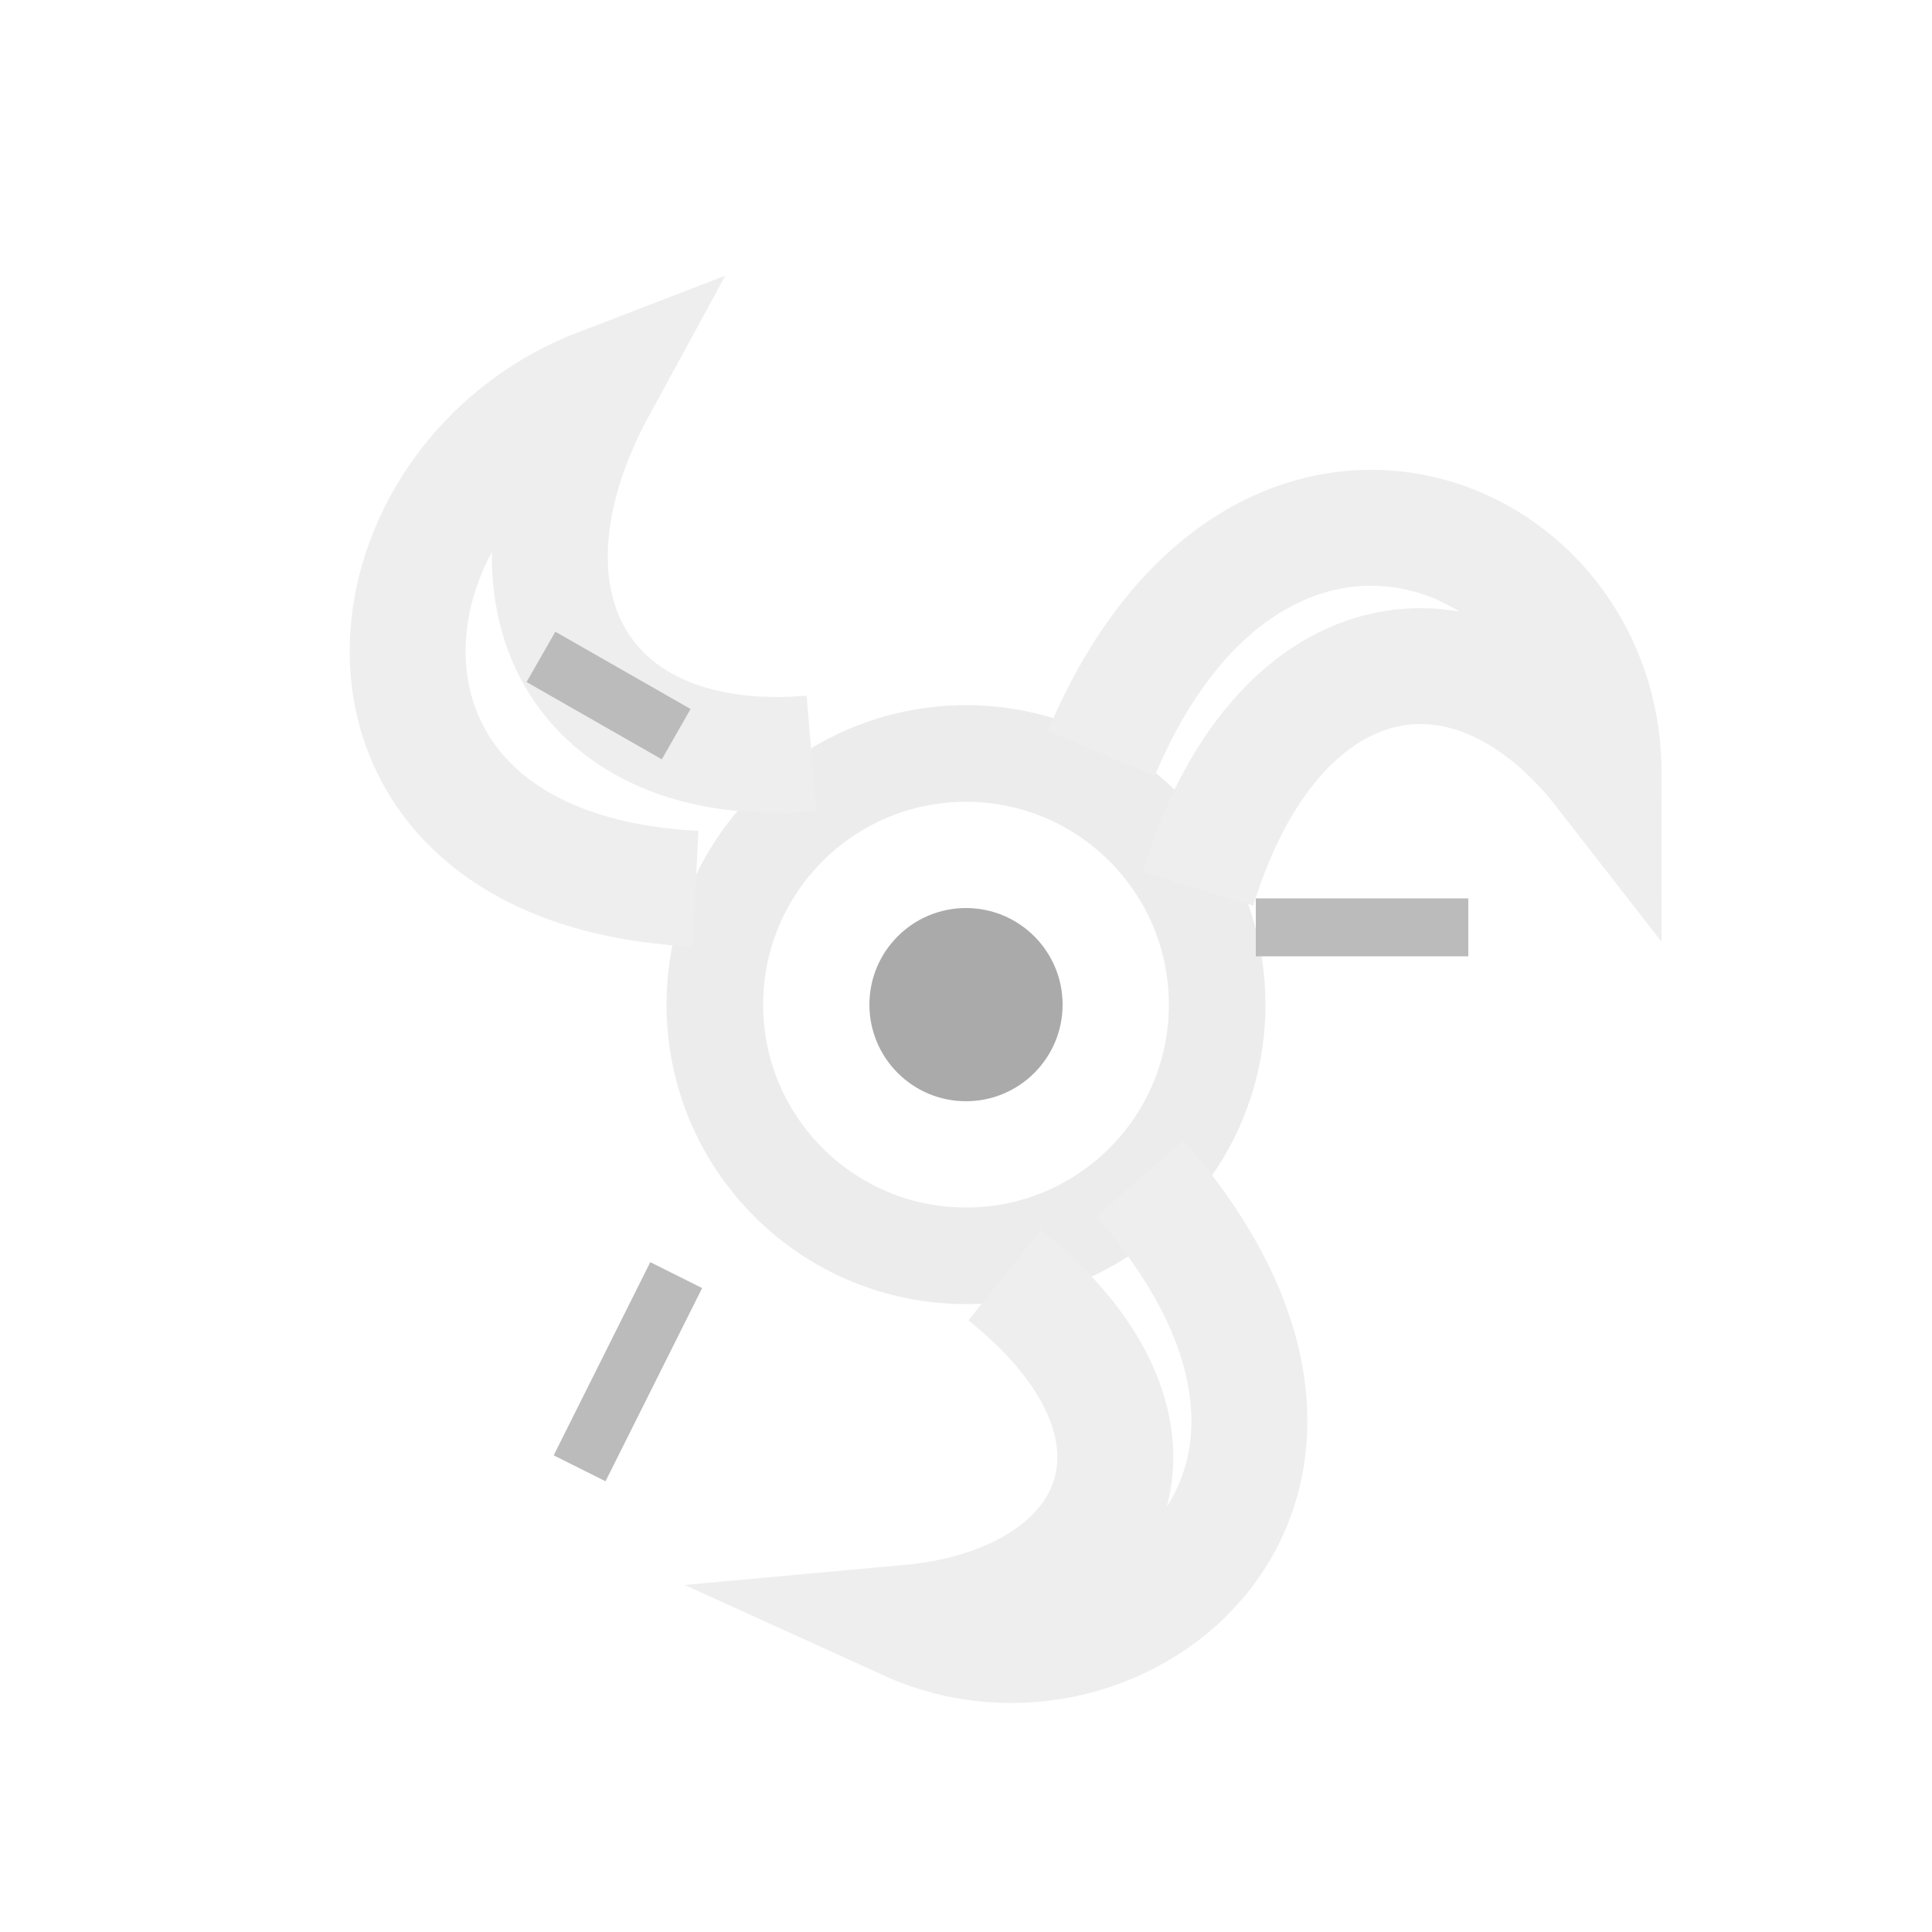
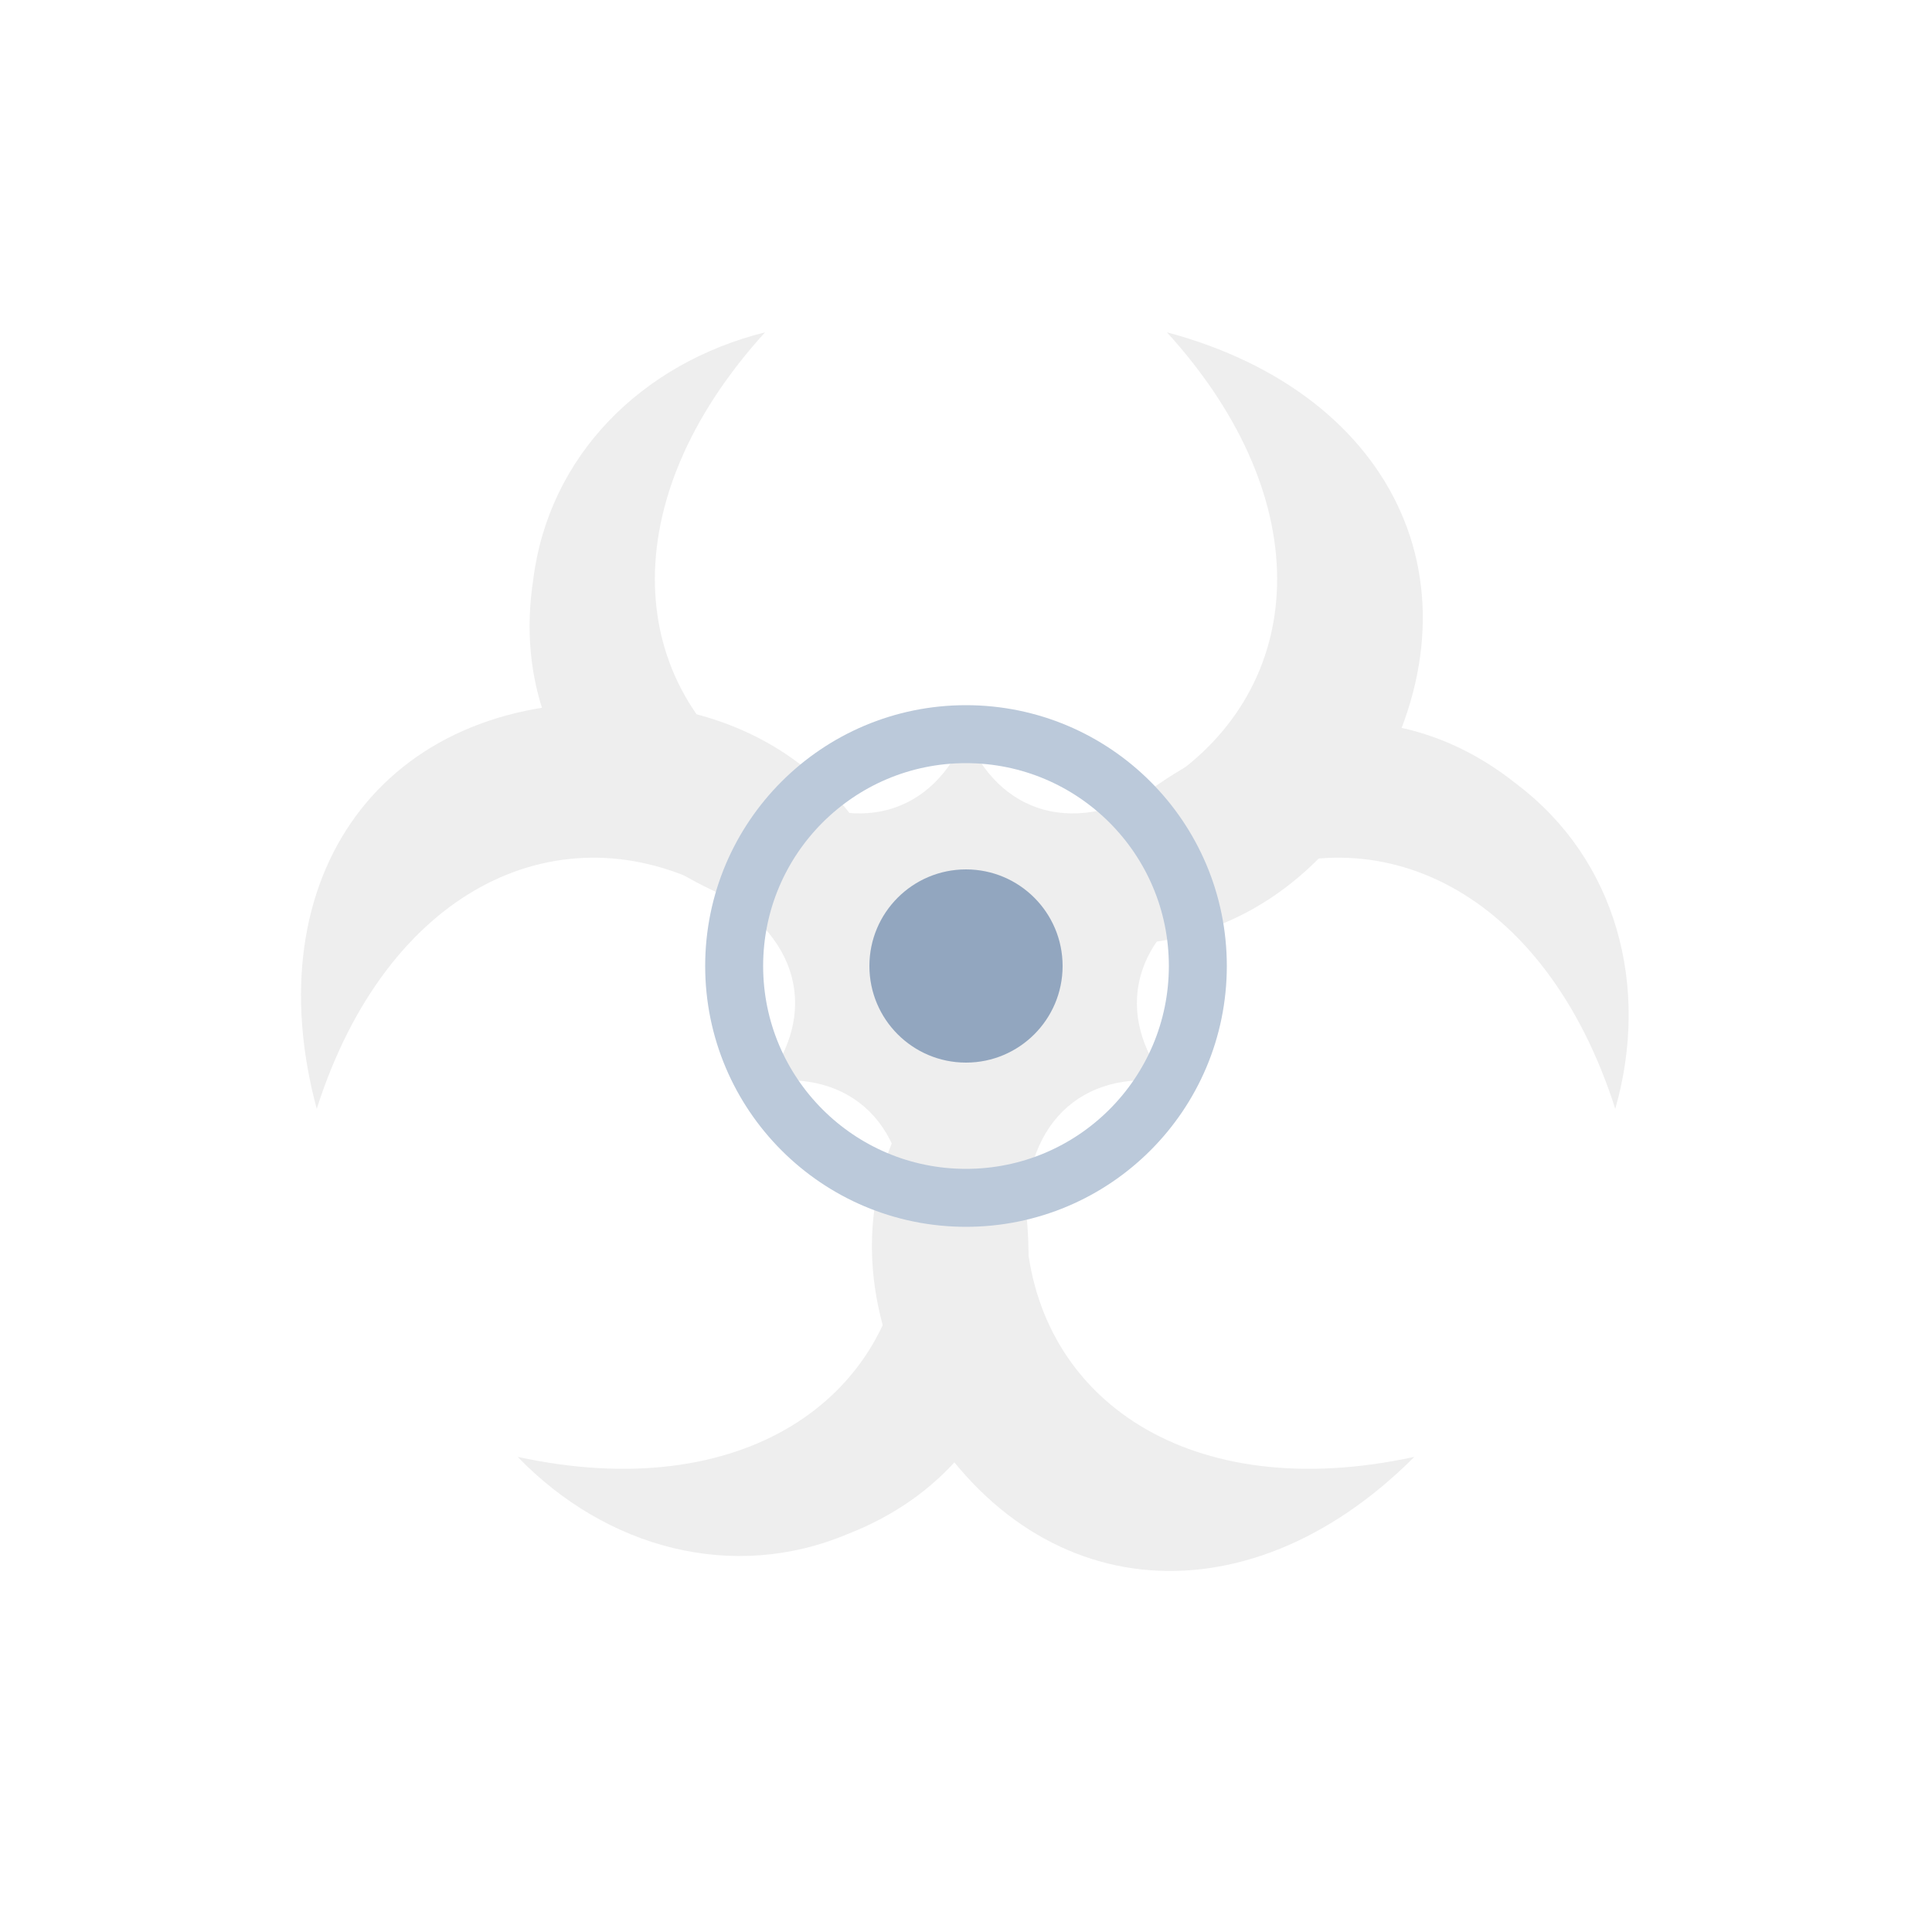
<svg xmlns="http://www.w3.org/2000/svg" viewBox="0 0 100 100">
-   <circle cx="50" cy="52" r="13" fill="none" stroke="#ececec" stroke-width="5" />
-   <path d="M36 46C16 45 18 25 31 20C25 31 30 40 42 39" fill="none" stroke="#eeeeee" stroke-width="6" />
-   <path d="M57 39C65 20 83 27 83 40C76 31 66 33 62 46" fill="none" stroke="#eeeeee" stroke-width="6" />
-   <path d="M59 61C73 77 58 89 47 84C58 83 62 74 52 66" fill="none" stroke="#eeeeee" stroke-width="6" />
-   <circle cx="50" cy="52" r="5" fill="#aaaaaa" stroke="none" stroke-width="2" />
-   <line x1="35" y1="66" x2="30" y2="76" stroke="#bbbbbb" stroke-width="3" />
-   <line x1="35" y1="38" x2="28" y2="34" stroke="#bbbbbb" stroke-width="3" />
-   <line x1="65" y1="48" x2="76" y2="48" stroke="#bbbbbb" stroke-width="3" />
+   <path d="M46.0 48.4C34.8 47.6 26.0 40.4 27.6 30.0C28.4 23.6 33.2 18.8 39.6 17.2C31.6 26.0 32.4 35.6 39.6 40.4C44.4 43.6 48.4 42.0 50.0 38.0C51.6 42.0 55.6 43.6 60.4 40.4C67.6 35.6 68.4 26.0 60.4 17.2C72.4 20.4 77.2 30.8 70.8 41.2C66.8 47.6 60.4 50.0 54.0 48.4L53.2 54.8H46.8L46.0 48.4Z" fill="#eeeeee" />
+   <path d="M53.386 47.336C59.678 38.036 70.314 34.015 78.521 40.601C83.663 44.494 85.42 51.051 83.606 57.393C79.985 46.065 71.271 41.958 63.514 45.793C58.343 48.35 57.728 52.614 60.392 56.0C56.128 55.386 52.743 58.05 53.114 63.807C53.671 72.442 61.585 77.935 73.206 75.407C64.434 84.199 53.028 83.156 47.221 72.413C43.678 65.749 44.8 59.007 49.386 54.264L44.243 50.371L47.443 44.829L53.386 47.336Z" fill="#eeeeee" />
+   <path d="M50.614 54.264C55.522 64.364 53.686 75.585 43.879 79.399C37.937 81.906 31.38 80.149 26.794 75.407C38.415 77.935 46.329 72.442 46.886 63.807C47.257 58.05 43.872 55.386 39.608 56.0C42.272 52.614 41.657 48.35 36.486 45.793C28.729 41.958 20.015 46.065 16.394 57.393C13.166 45.401 19.772 36.044 31.979 36.387C39.522 36.651 44.8 40.993 46.614 47.336L52.557 44.829L55.757 50.371L50.614 54.264Z" fill="#eeeeee" />
+   <circle cx="50" cy="50" r="12" fill="none" stroke="#bbc9da" stroke-width="3" />
+   <circle cx="50" cy="50" r="5" fill="#92a6bf" />
</svg>
